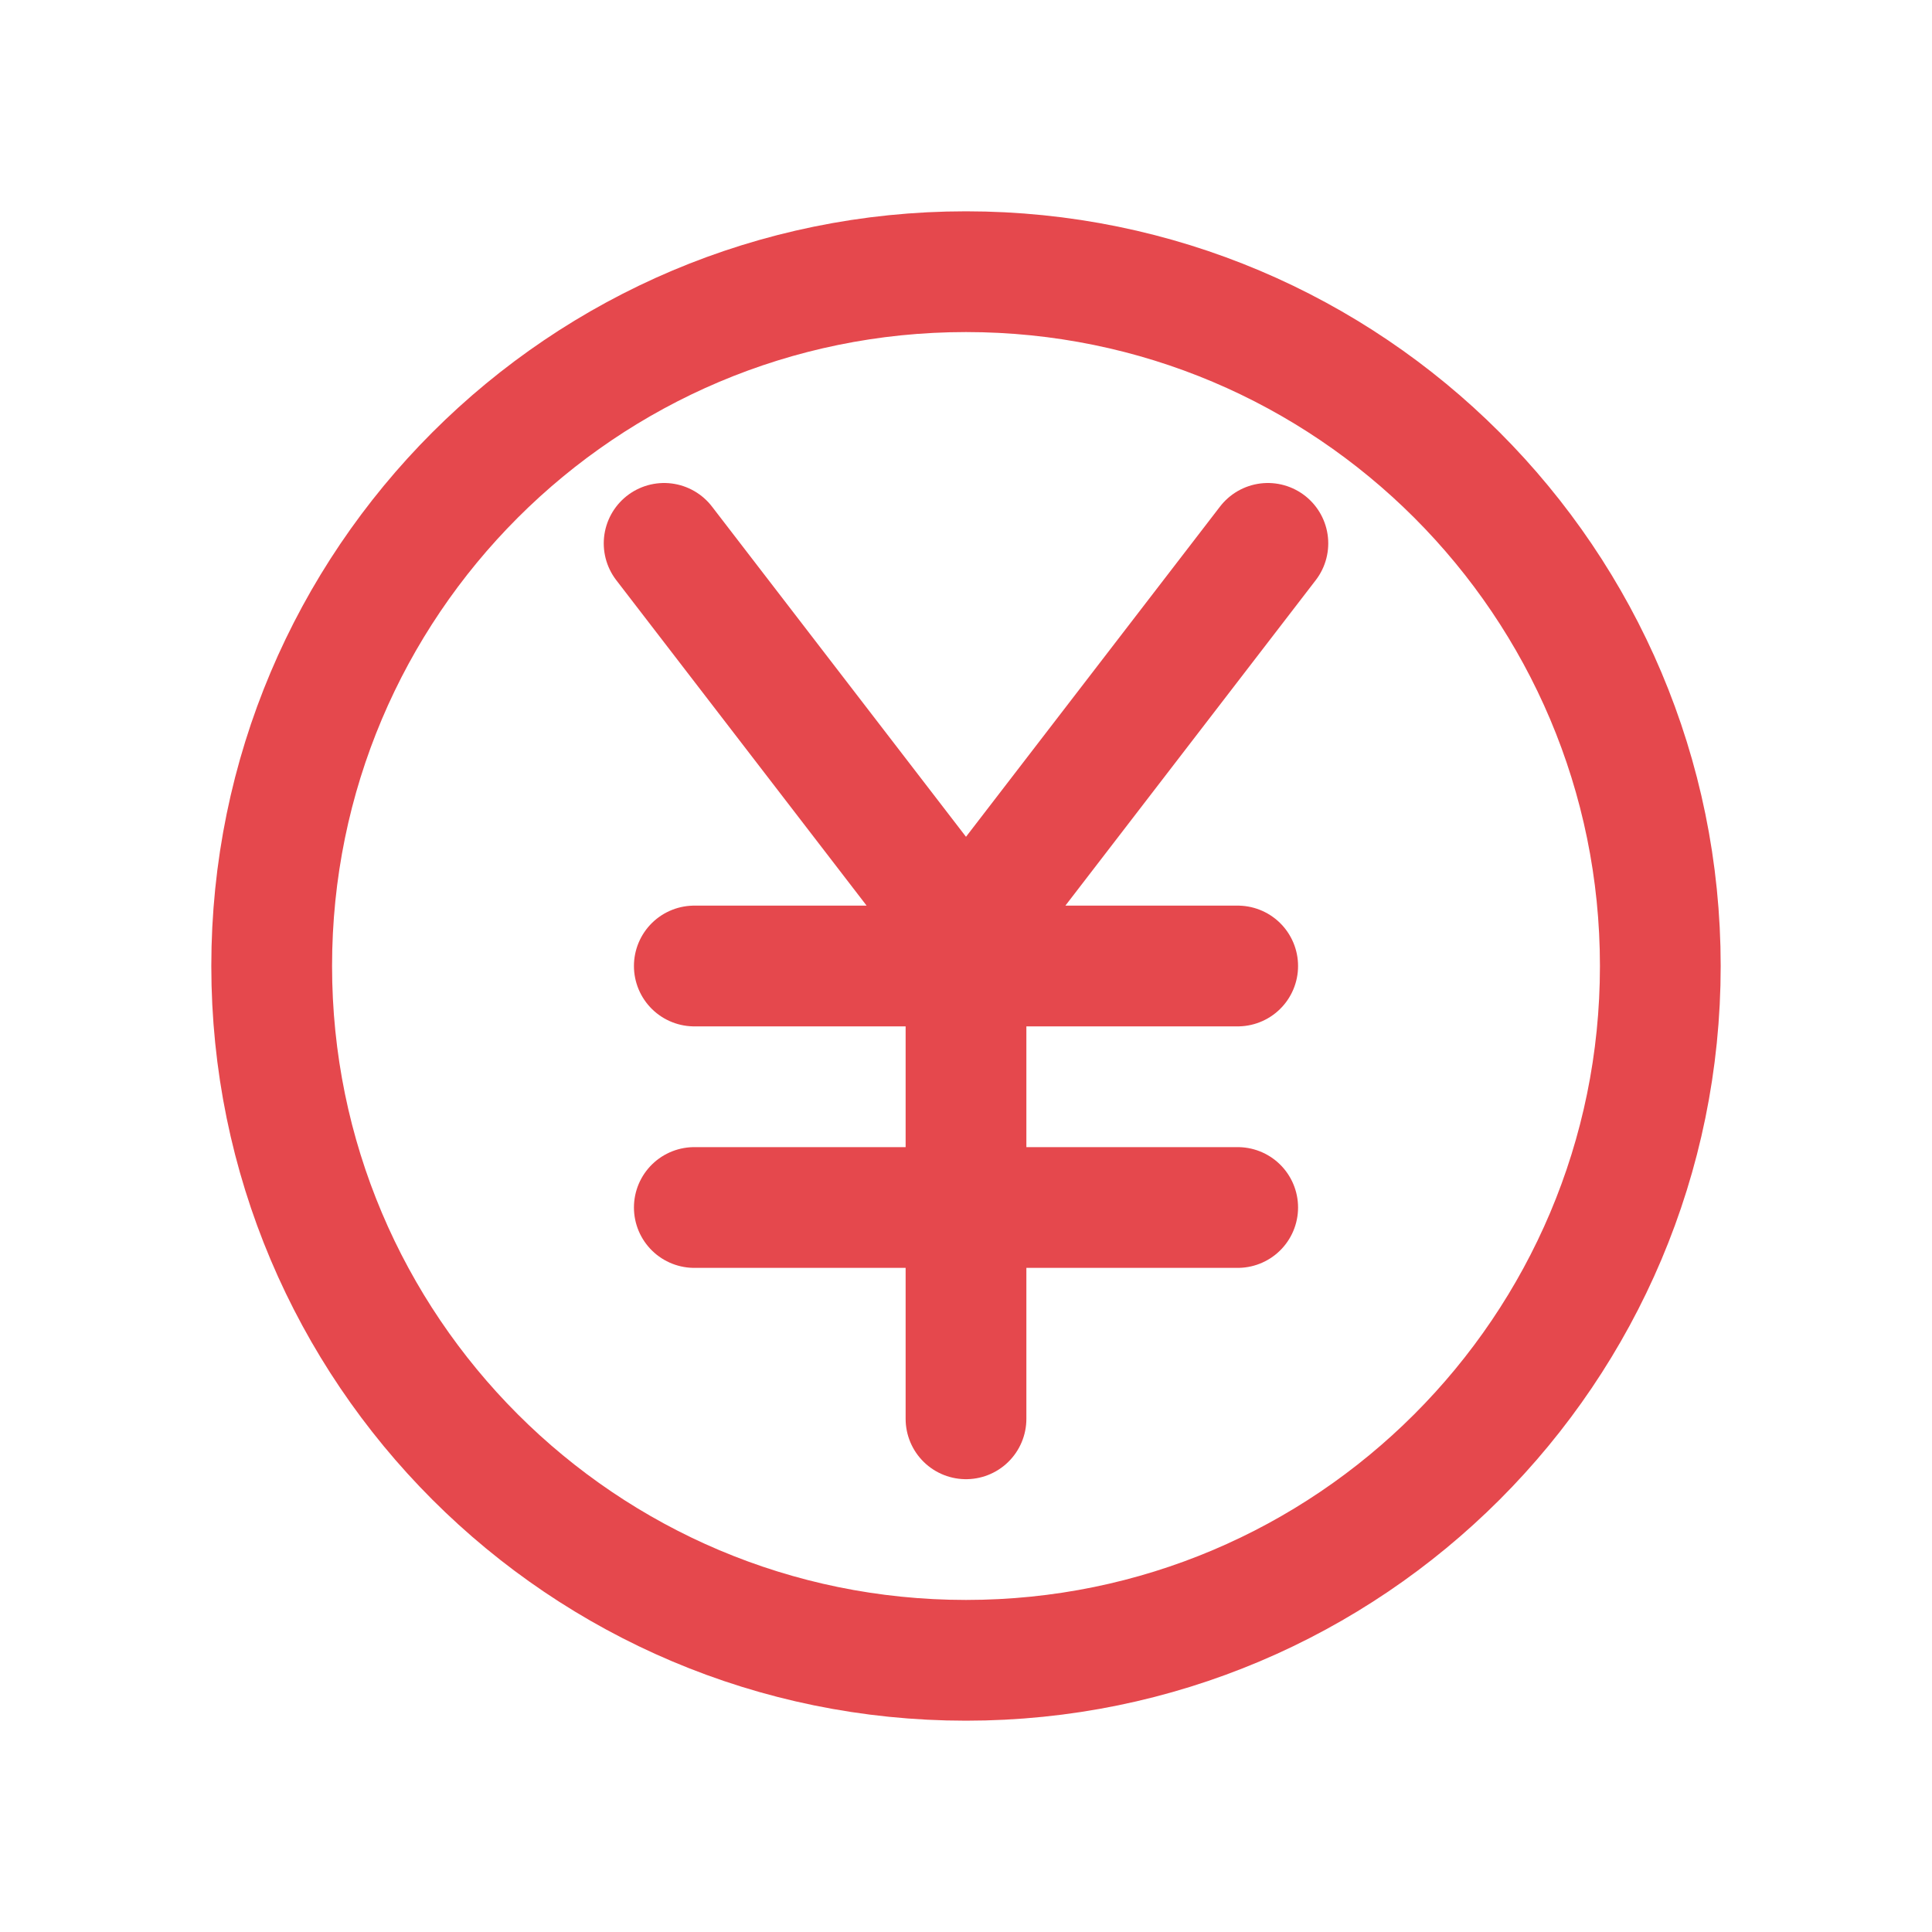
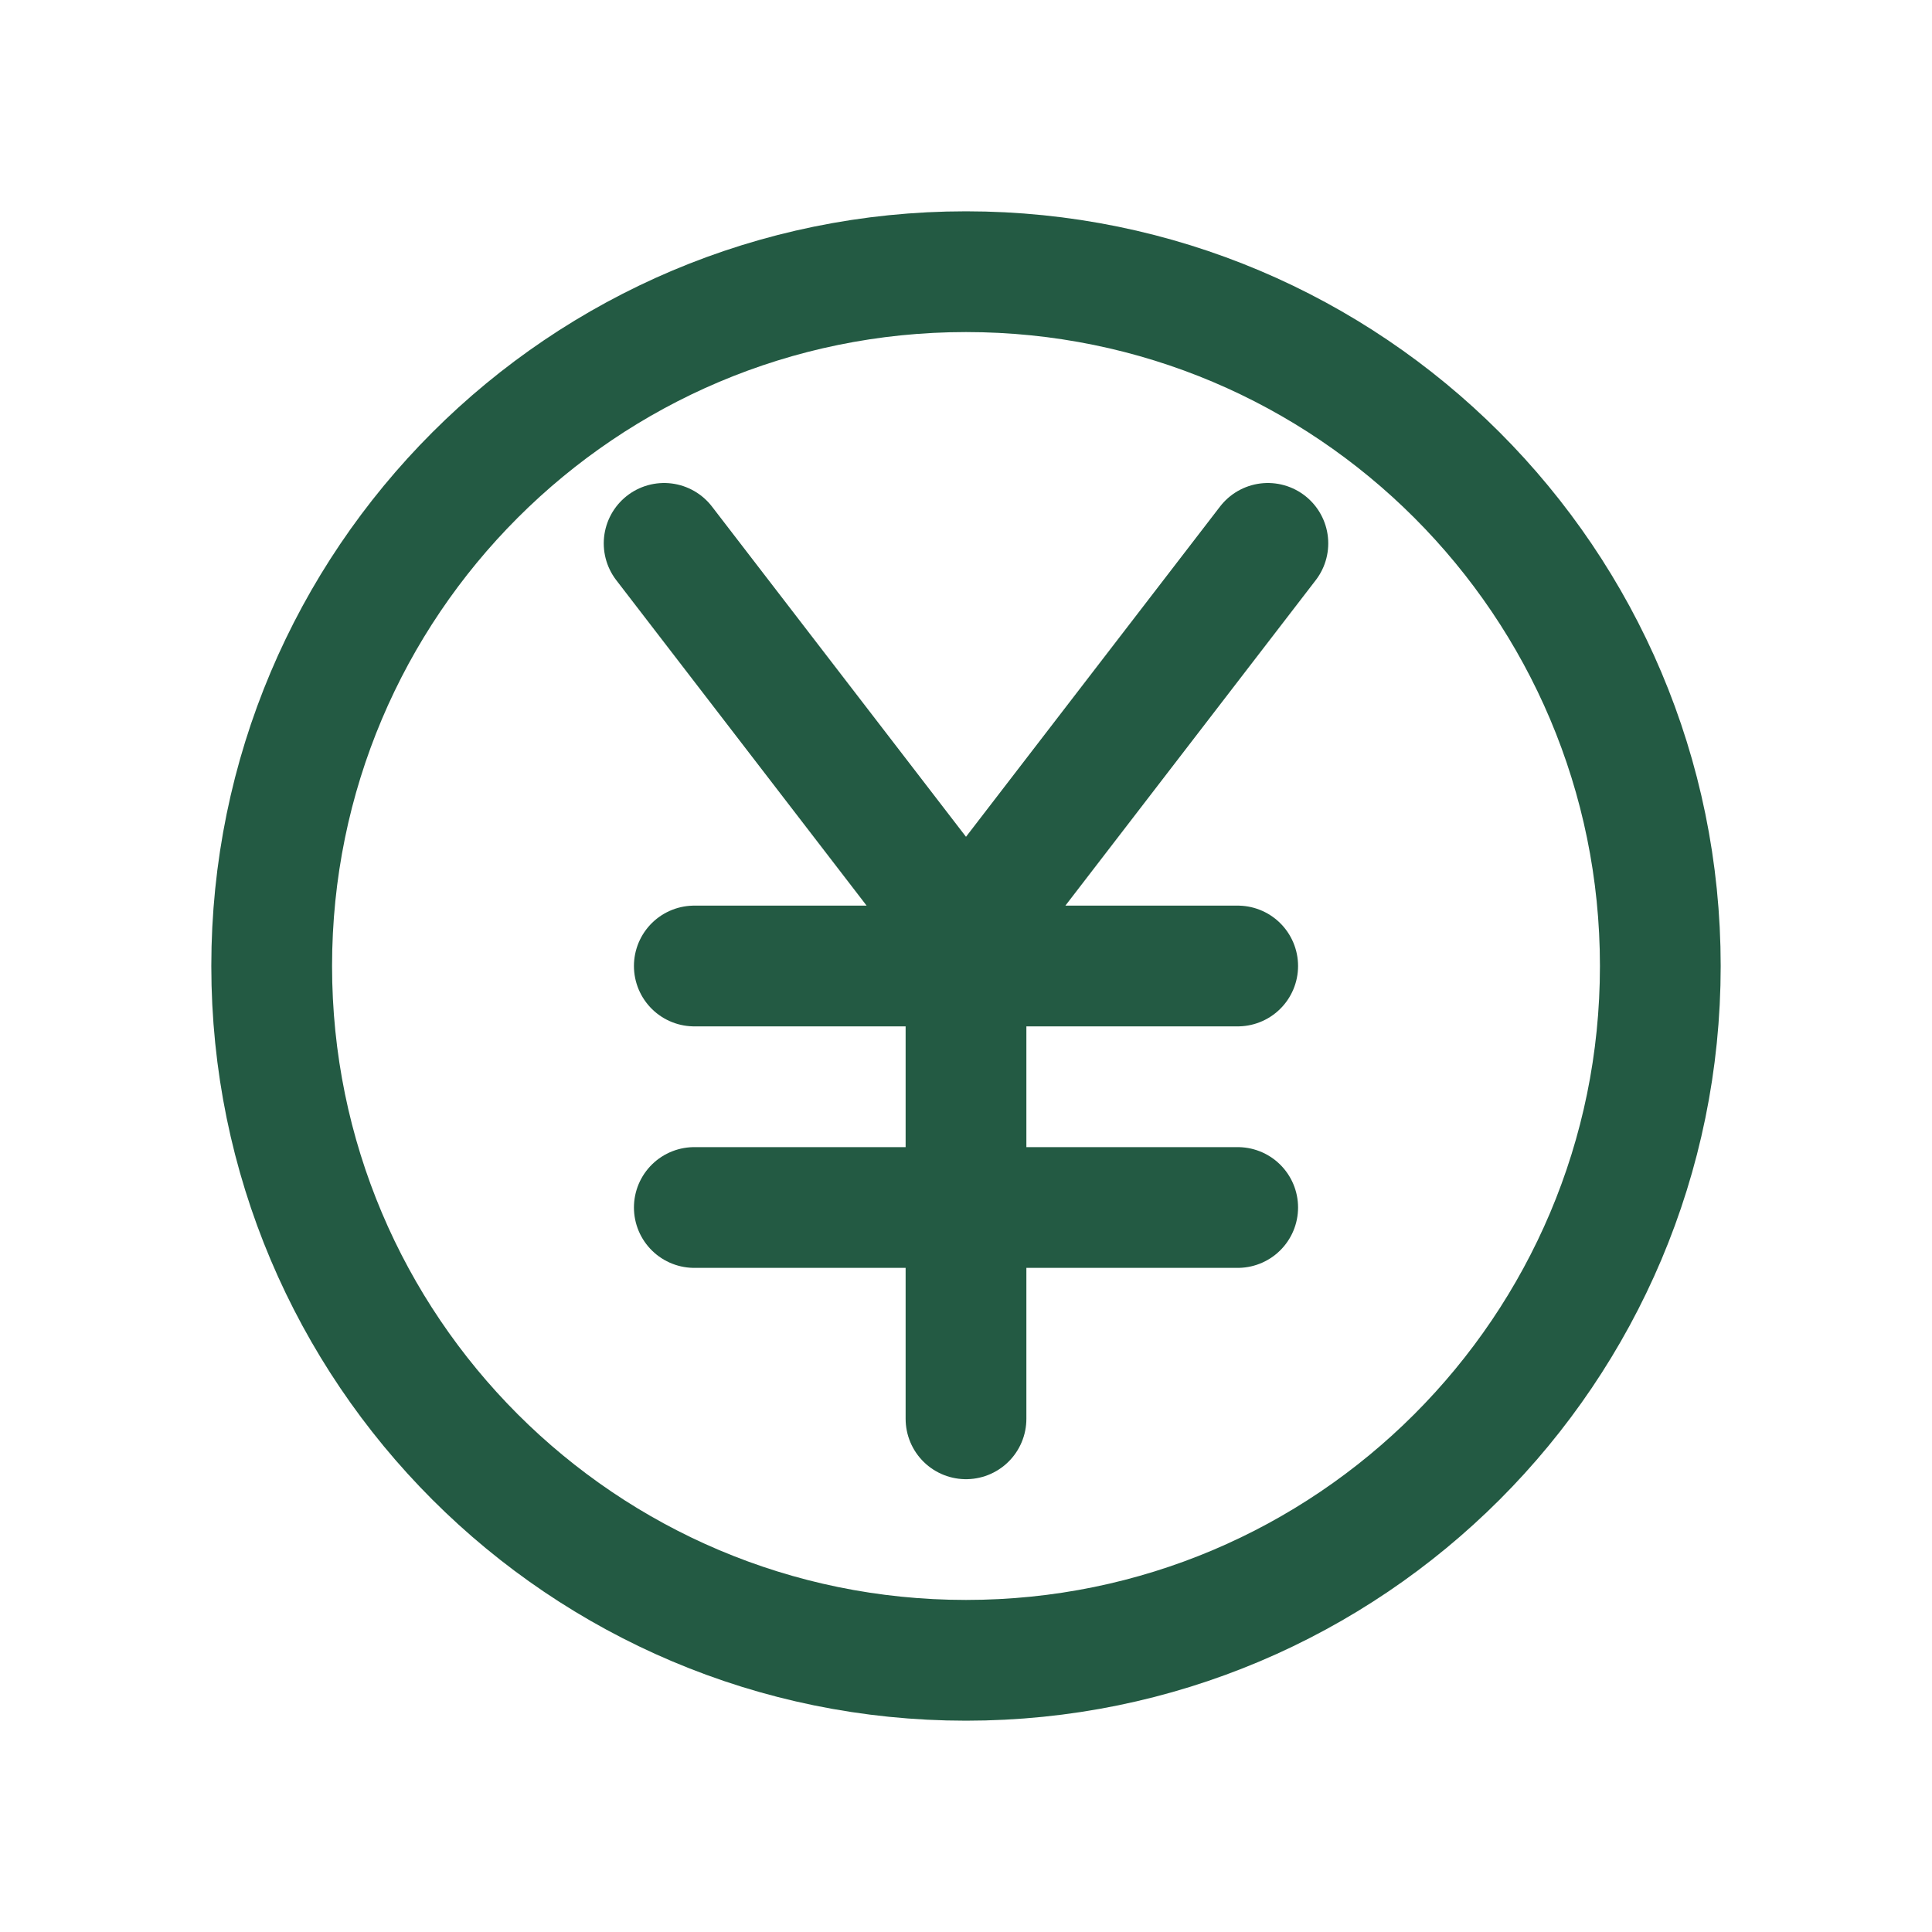
- <svg xmlns="http://www.w3.org/2000/svg" viewBox="0 0 64 64" fill="none" stroke="#E5484D" stroke-width="4" stroke-linecap="round" stroke-linejoin="round">
+ <svg xmlns="http://www.w3.org/2000/svg" viewBox="0 0 64 64" fill="none" stroke="#235a43" stroke-width="4" stroke-linecap="round" stroke-linejoin="round">
  <circle cx="32" cy="32" r="23" />
  <path d="m22 18 10 13 10-13M23 32h18M23 40h18M32 31v16" />
</svg>
